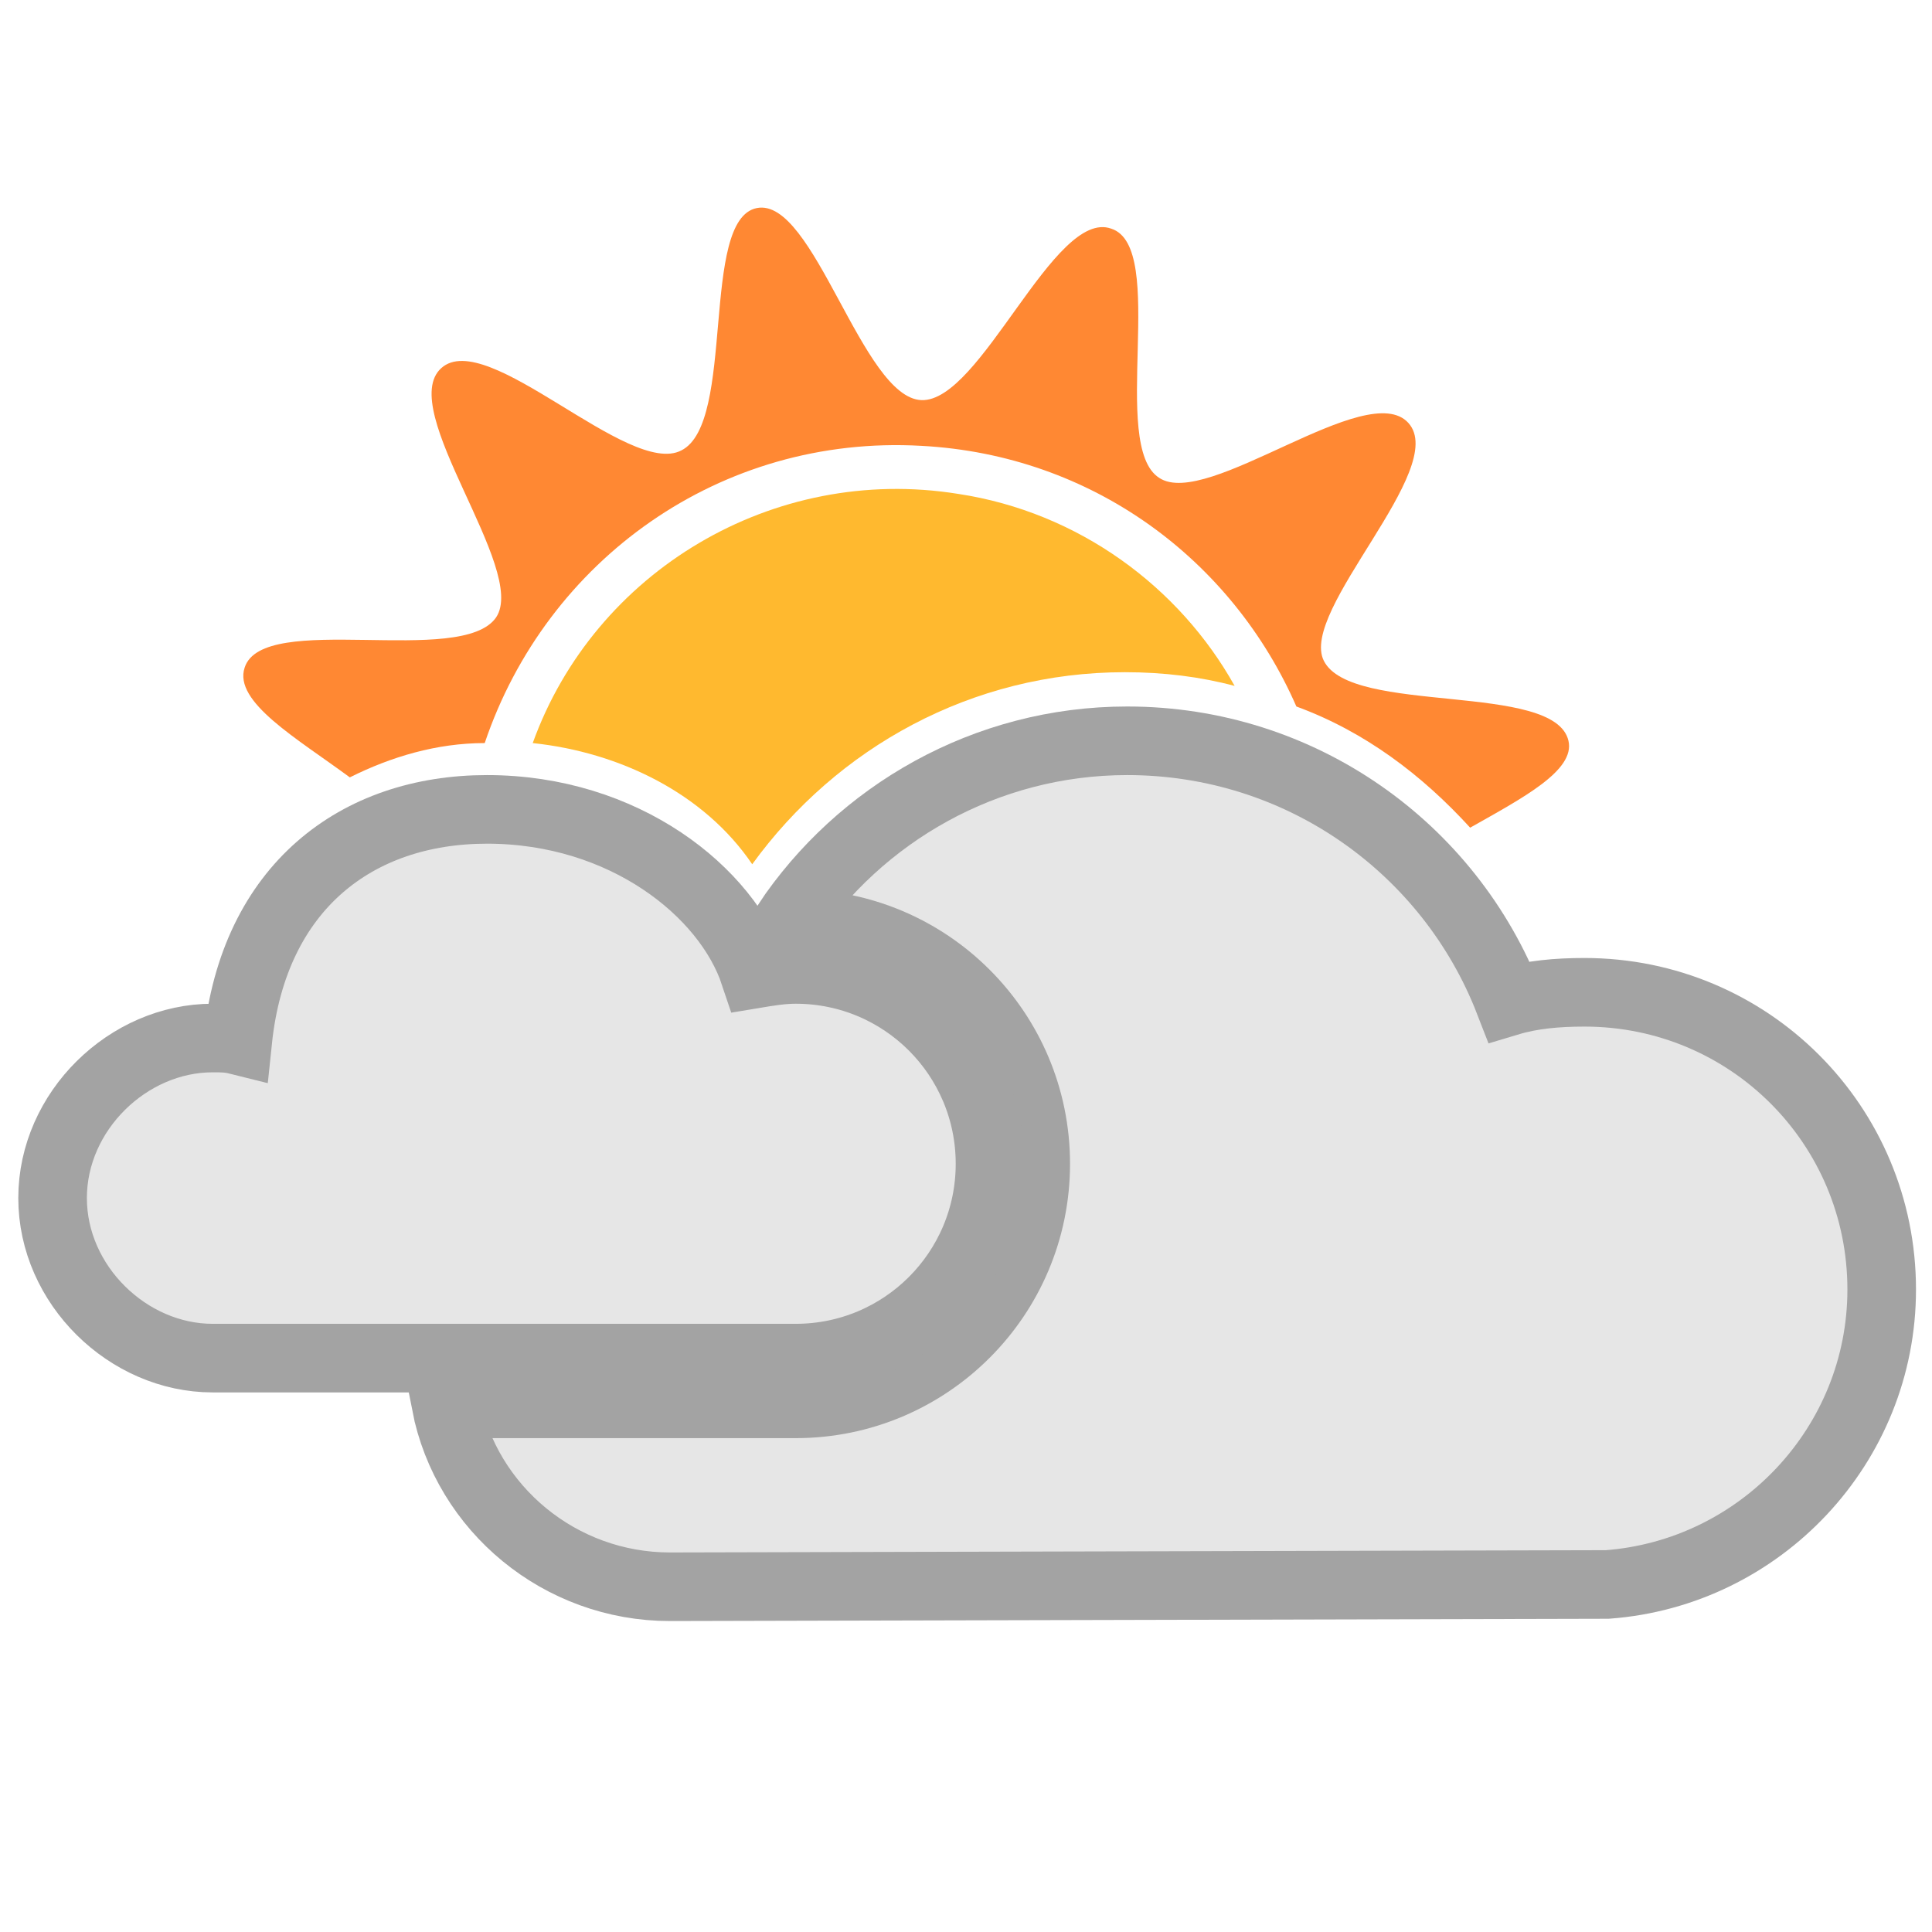
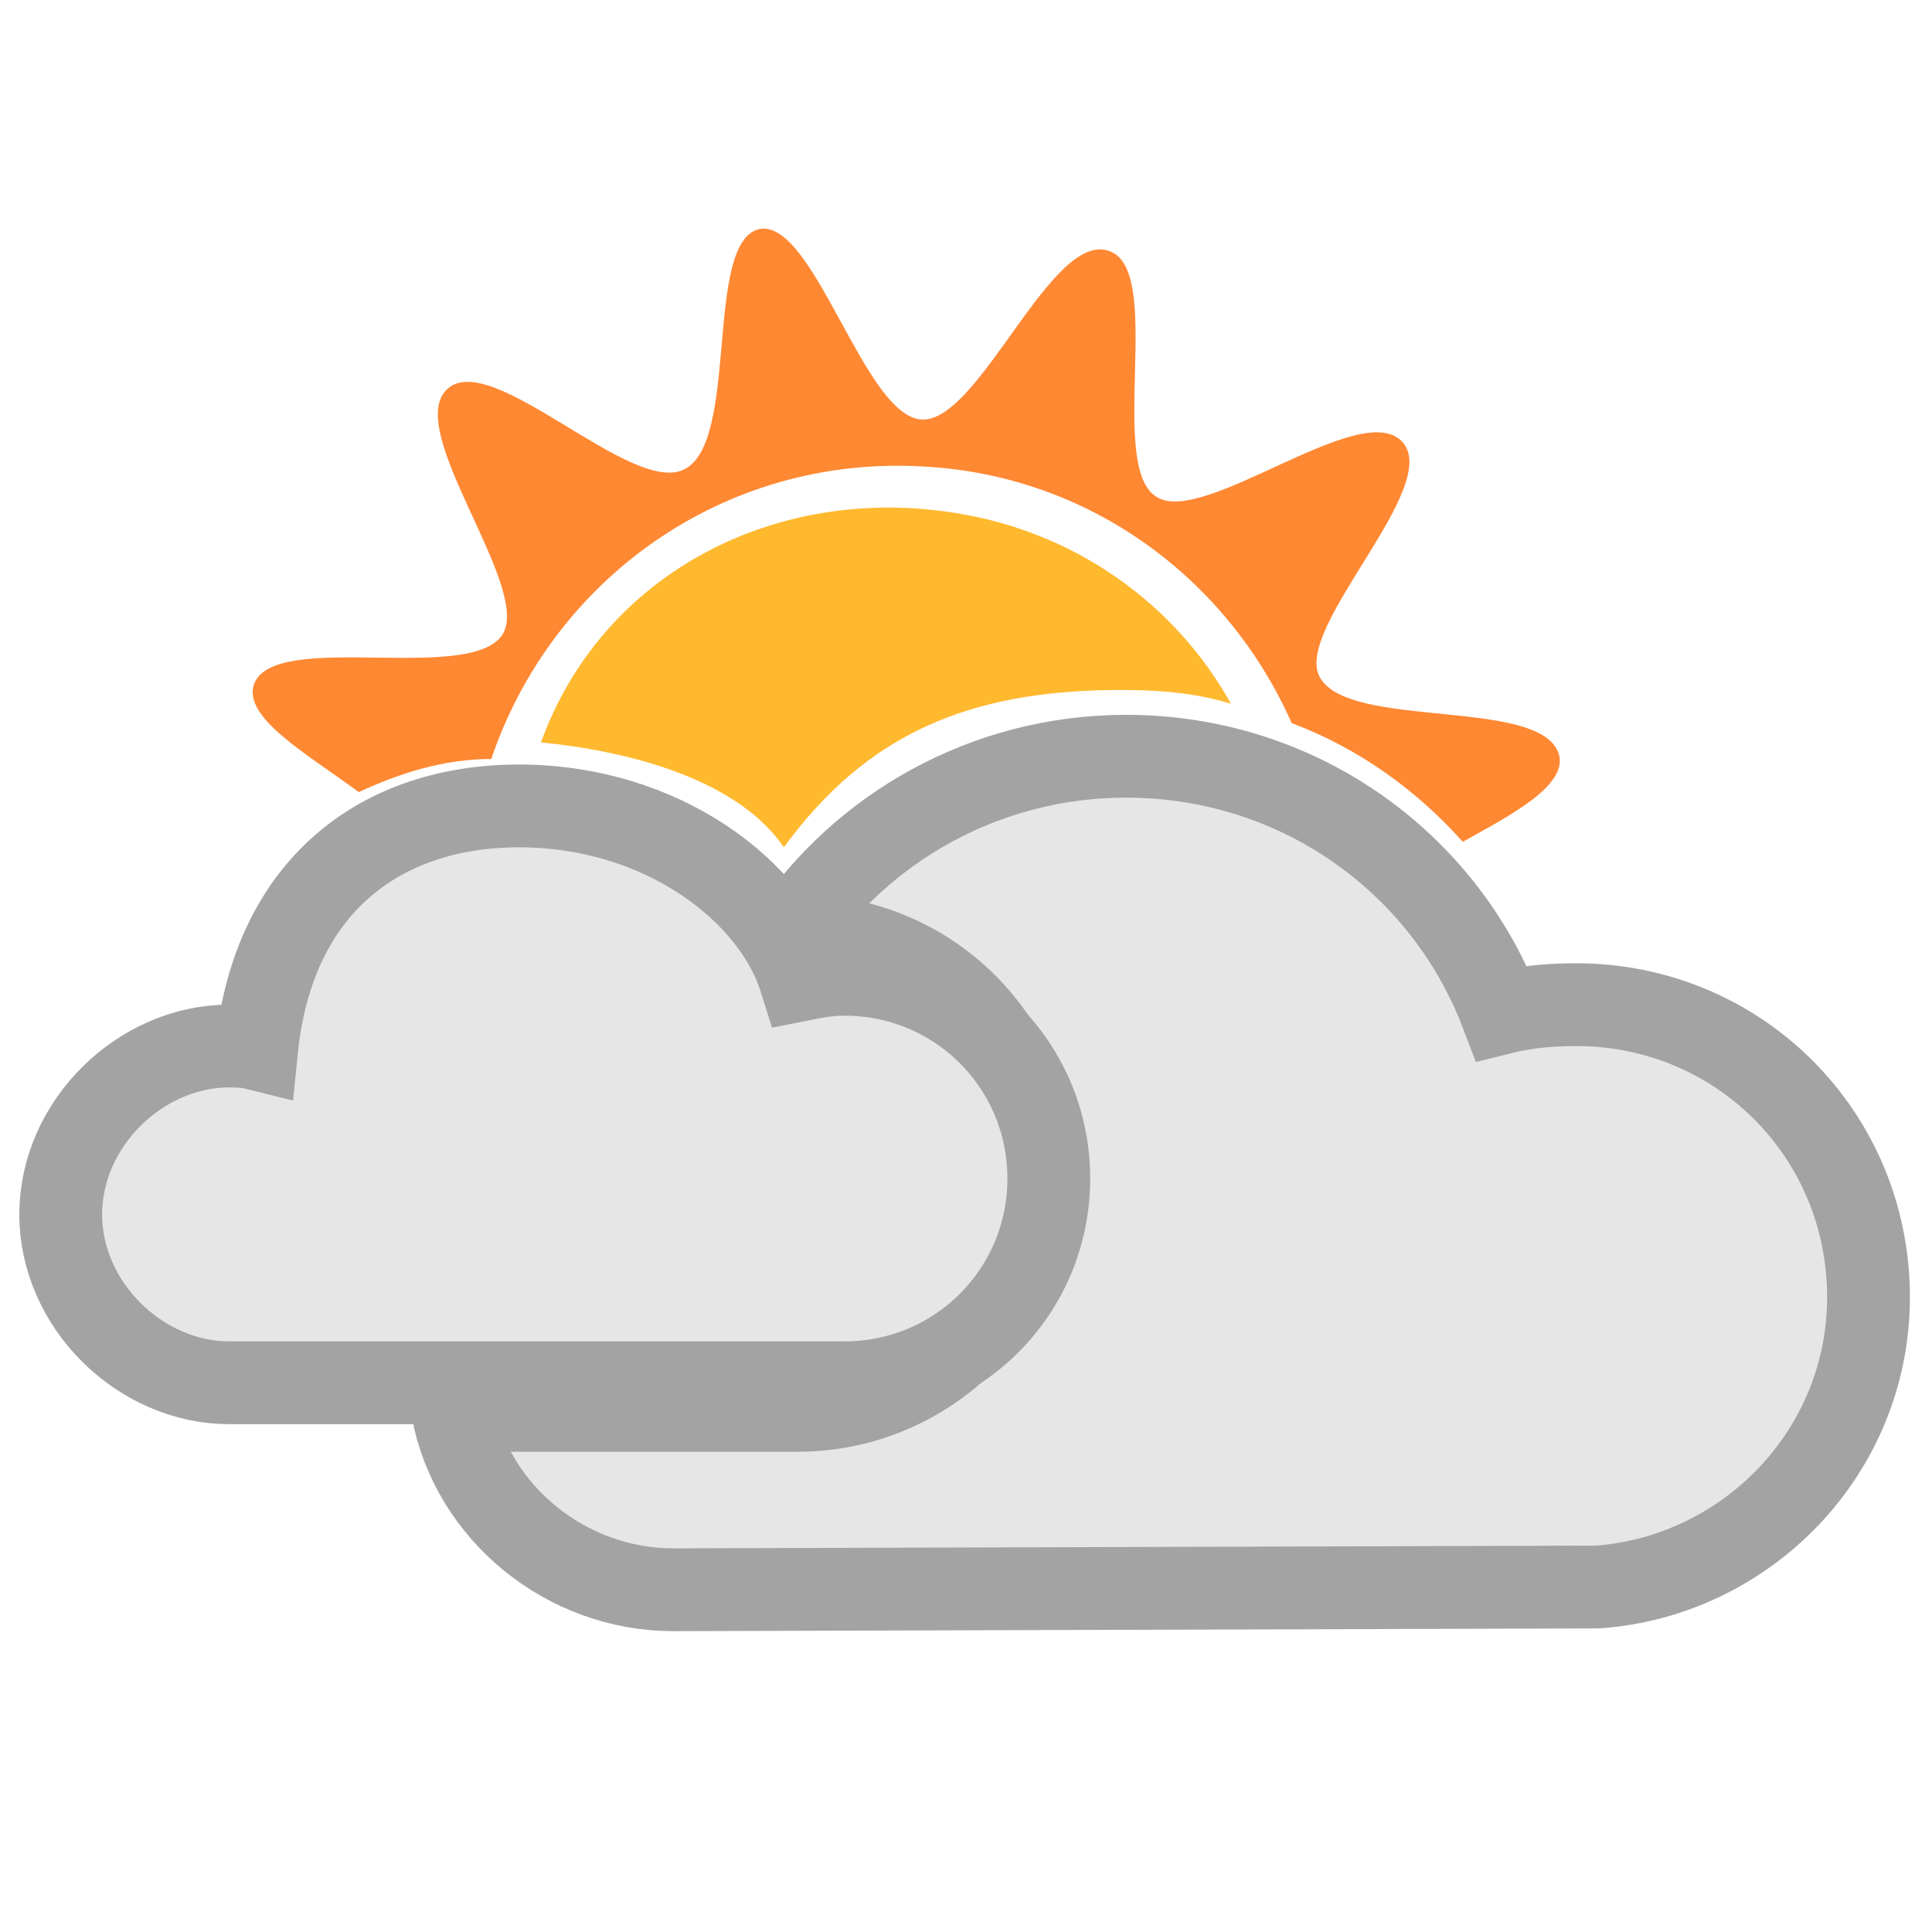
- <svg xmlns="http://www.w3.org/2000/svg" version="1.1" id="Layer_1" x="0px" y="0px" viewBox="0 0 84.5 84.5" style="enable-background:new 0 0 84.5 84.5;" xml:space="preserve">
+ <svg xmlns="http://www.w3.org/2000/svg" version="1.1" id="Layer_1" x="0px" y="0px" viewBox="0 0 70 70" style="enable-background:new 0 0 70 70;" xml:space="preserve">
  <style type="text/css">
	.st0{fill-rule:evenodd;clip-rule:evenodd;fill:#E6E6E6;stroke:#A3A3A3;stroke-width:3;stroke-miterlimit:10;}
	.st1{fill-rule:evenodd;clip-rule:evenodd;fill:#FF8833;}
	.st2{fill-rule:evenodd;clip-rule:evenodd;fill:#FFB92F;}
</style>
-   <path class="st0" d="M70.3,69.3L70.3,69.3l-41,0.1c-4.8,0-8.9-3.4-9.8-8h4.8l0,0h10v0c0.2,0,0.3,0,0.5,0c5.8,0,10.5-4.7,10.5-10.5  c0-5.8-4.7-10.5-10.5-10.5c-0.1,0-0.3,0-0.4,0c3.2-4.8,8.7-8,14.9-8c7.6,0,14.1,4.7,16.7,11.4c1-0.3,2.1-0.4,3.3-0.4  c7.2,0,13,5.8,13,13C82.3,63.2,77,68.8,70.3,69.3z" />
-   <path class="st1" d="M64.3,36.2c-2.1-2.3-4.6-4.2-7.6-5.3c-2.8-6.4-8.9-11-16.4-11.4c-8.8-0.5-16.4,5-19.1,13  c-2.1,0-4.1,0.6-5.9,1.5c-2.3-1.7-5.1-3.3-4.6-4.8c0.8-2.5,9.5,0,11-2.2c1.4-2.1-4.4-9.1-2.4-10.9c2-1.8,8.2,4.8,10.5,3.6  c2.4-1.2,0.8-10.1,3.3-10.6c2.5-0.5,4.6,8.3,7.2,8.4c2.6,0.1,5.8-8.4,8.3-7.5c2.5,0.8-0.1,9.5,2.1,10.9c2.1,1.4,9.1-4.4,10.9-2.4  c1.8,2-4.8,8.2-3.7,10.4c1.2,2.4,10.1,0.9,10.7,3.5C68.9,33.7,66.6,34.9,64.3,36.2z" />
-   <path class="st2" d="M23.3,32.5C26,25,33.8,20.3,41.9,21.6c5.3,0.8,9.7,4.1,12.1,8.4c-1.5-0.4-3.1-0.6-4.8-0.6  c-6.7,0-12.6,3.3-16.3,8.4C30.8,34.7,27.1,32.9,23.3,32.5z" />
-   <path class="st0" d="M21.3,35.4c6,0,10.5,3.6,11.7,7.2c0.6-0.1,1.2-0.2,1.8-0.2c4.7,0,8.5,3.8,8.5,8.5c0,4.7-3.8,8.5-8.5,8.5  c-0.2,0-0.3,0-0.5,0v0h-5.6l0,0h-1.4l0,0h-3.1h-6.9h-0.4H9.3c-3.7,0-7-3.2-7-7s3.3-7,7-7c0.4,0,0.7,0,1.1,0.1  C11.1,38.8,15.6,35.4,21.3,35.4z" />
+   <path class="st0" d="M57.9,57.5L57.9,57.5l-33.5,0.1c-3.9,0-7.3-2.8-8-6.5h3.9l0,0h8.2l0,0c0.2,0,0.2,0,0.4,0c4.7,0,8.6-3.8,8.6-8.6  s-3.8-8.6-8.6-8.6c-0.1,0-0.2,0-0.3,0c2.6-3.9,7.1-6.5,12.2-6.5c6.2,0,11.5,3.8,13.6,9.3c0.8-0.2,1.7-0.3,2.7-0.3  c5.9,0,10.6,4.7,10.6,10.6C67.7,52.6,63.3,57.1,57.9,57.5z" />
+   <path class="st1" d="M53,30.5c-1.7-1.9-3.8-3.4-6.2-4.3c-2.3-5.2-7.3-9-13.4-9.3C26.2,16.5,20,21,17.8,27.5c-1.7,0-3.3,0.5-4.8,1.2  c-1.9-1.4-4.2-2.7-3.8-3.9c0.7-2,7.8,0,9-1.8c1.1-1.7-3.6-7.4-2-8.9c1.6-1.5,6.7,3.9,8.6,2.9c2-1,0.7-8.2,2.7-8.7  c2-0.4,3.8,6.8,5.9,6.9c2.1,0.1,4.7-6.9,6.8-6.1c2,0.7-0.1,7.8,1.7,8.9c1.7,1.1,7.4-3.6,8.9-2c1.5,1.6-3.9,6.7-3,8.5  c1,2,8.2,0.7,8.7,2.9C56.7,28.5,54.8,29.5,53,30.5z" />
+   <path class="st2" d="M19.6,26.9c2.2-6.1,8.5-9.4,15.1-8.3c4.3,0.7,7.9,3.3,9.9,6.9C43.3,25.1,42,25,40.6,25c-5.5,0-9.2,1.6-12.2,5.7  C26.7,28.2,22.7,27.2,19.6,26.9z" />
+   <path class="st0" d="M18.8,29.2c5.2,0,9.2,3.1,10.2,6.3c0.5-0.1,1-0.2,1.6-0.2c4.1,0,7.4,3.3,7.4,7.4s-3.3,7.4-7.4,7.4  c-0.2,0-0.3,0-0.4,0l0,0h-4.9l0,0H24l0,0h-2.7h-6h-0.3H8.3c-3.2,0-6.1-2.8-6.1-6.1s2.9-6.1,6.1-6.1c0.3,0,0.6,0,1,0.1  C9.9,32.1,13.8,29.2,18.8,29.2z" />
</svg>
